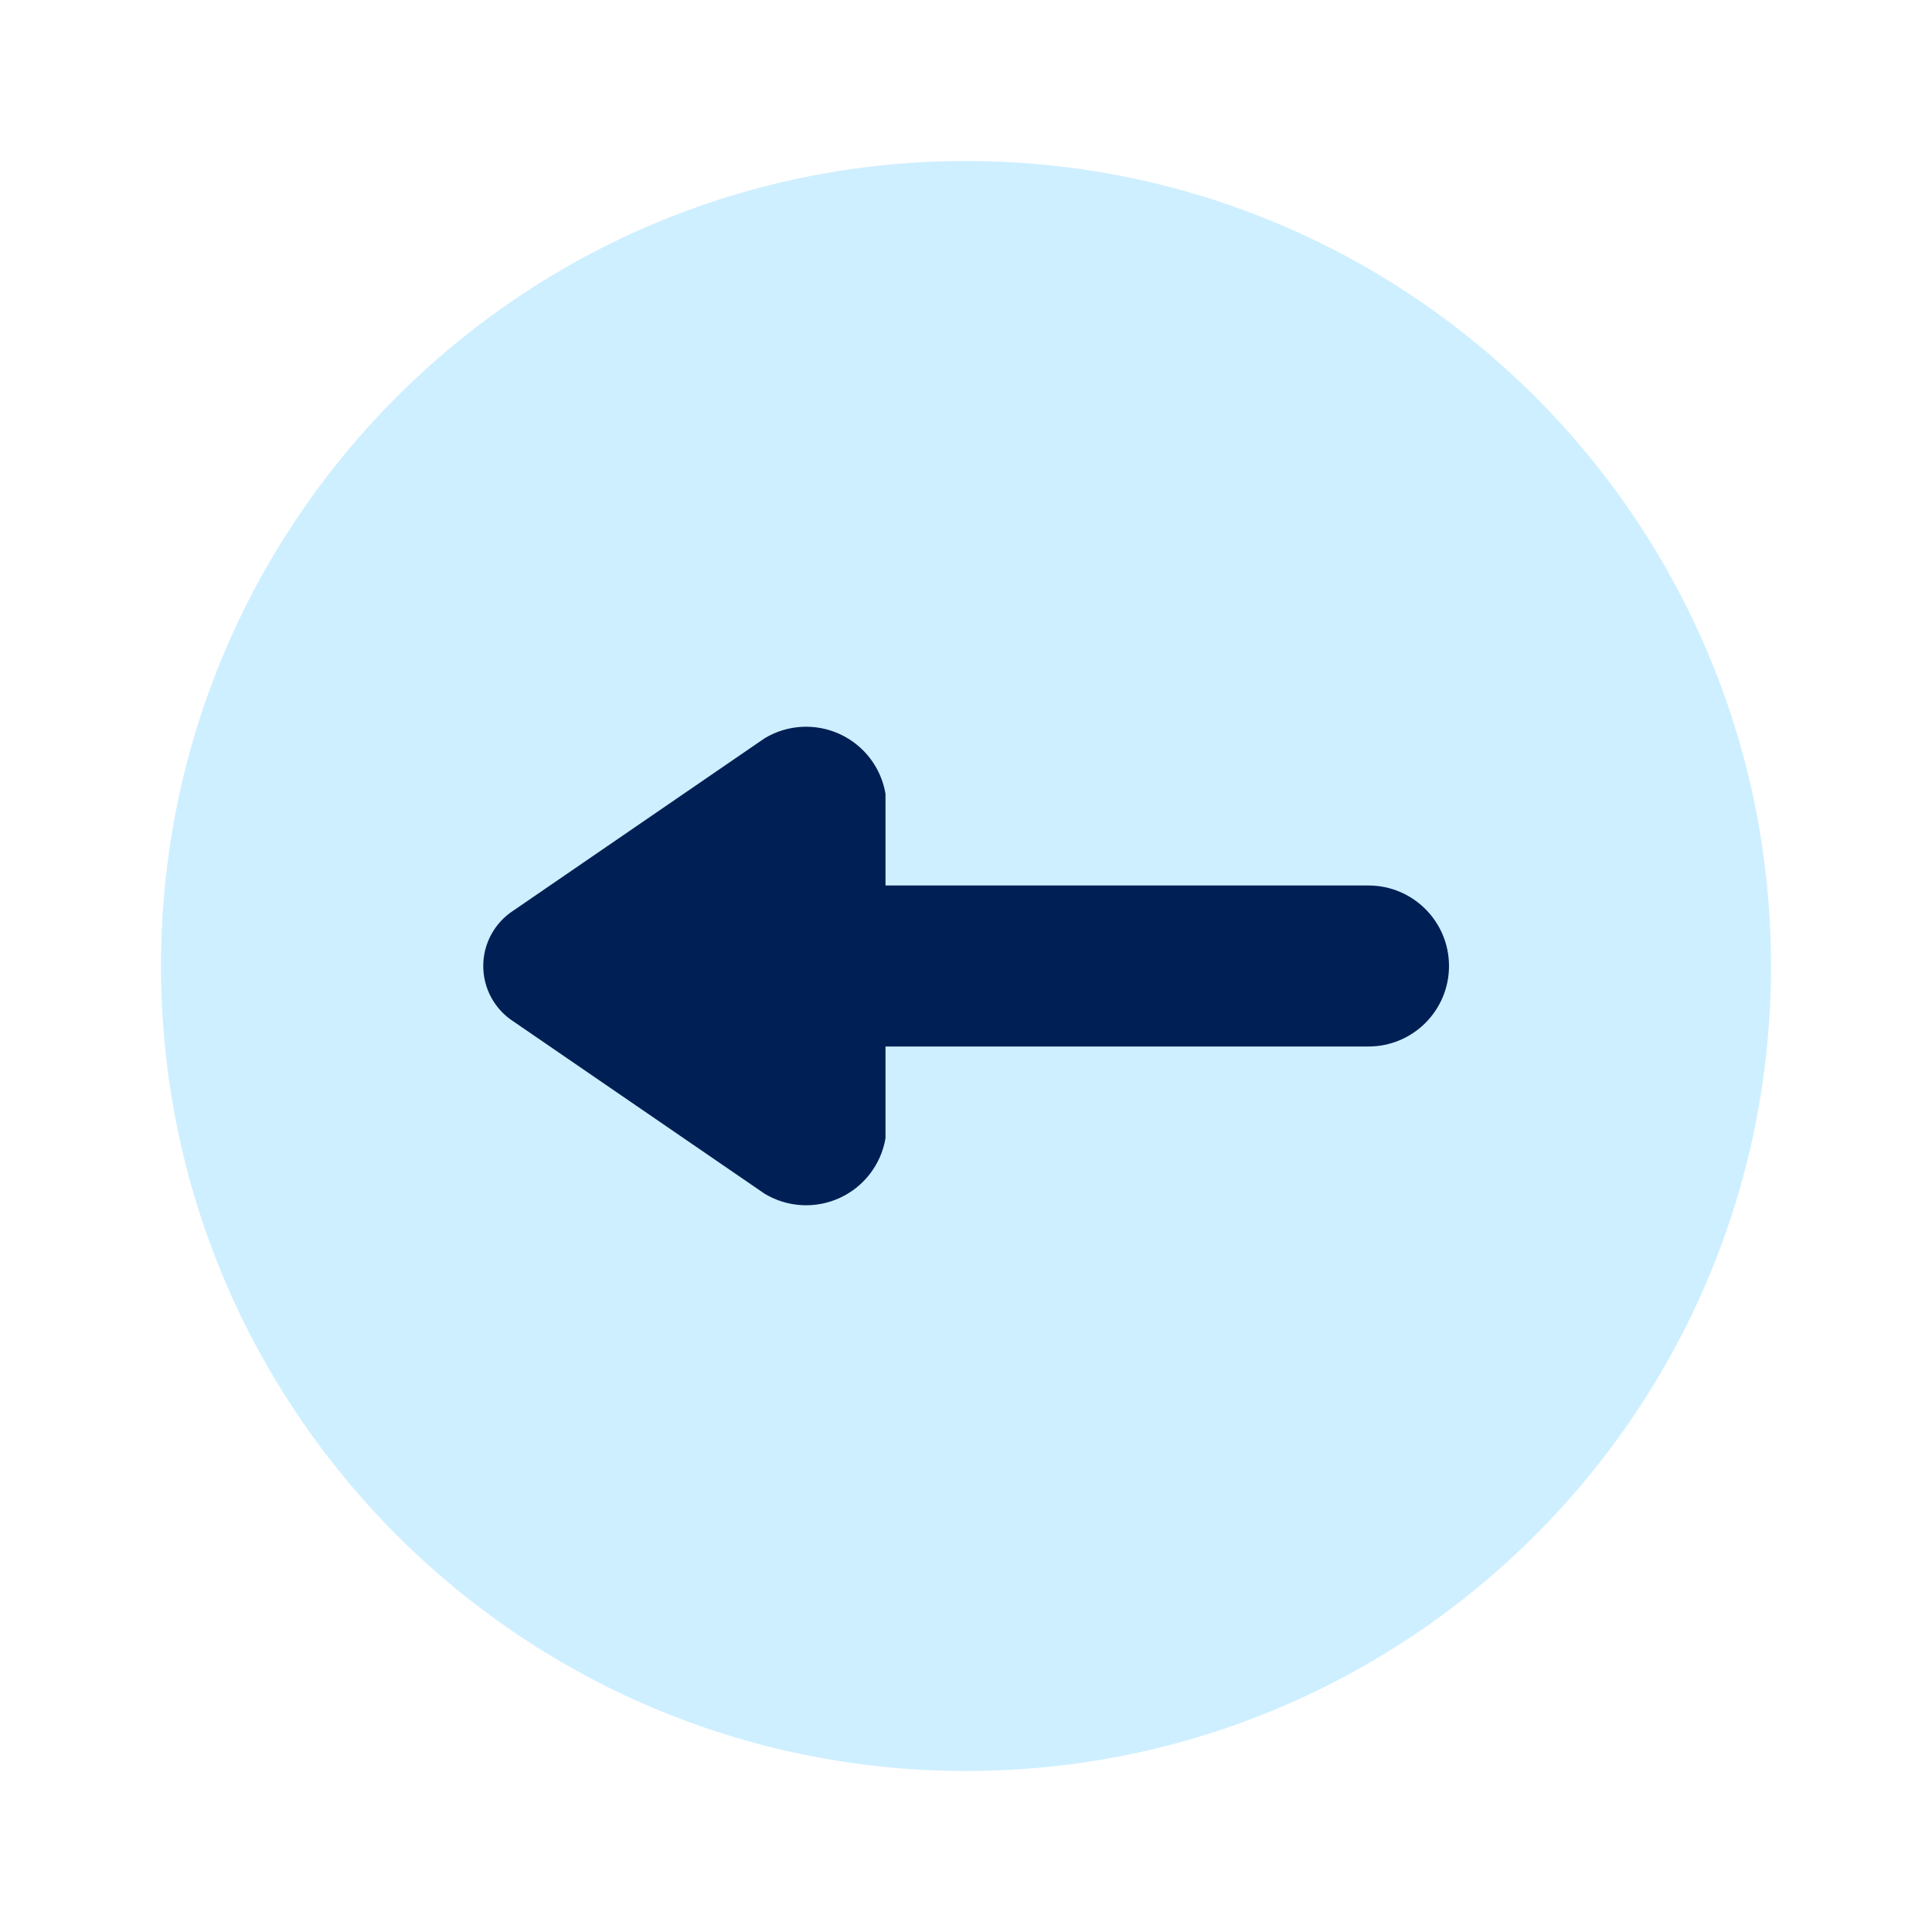
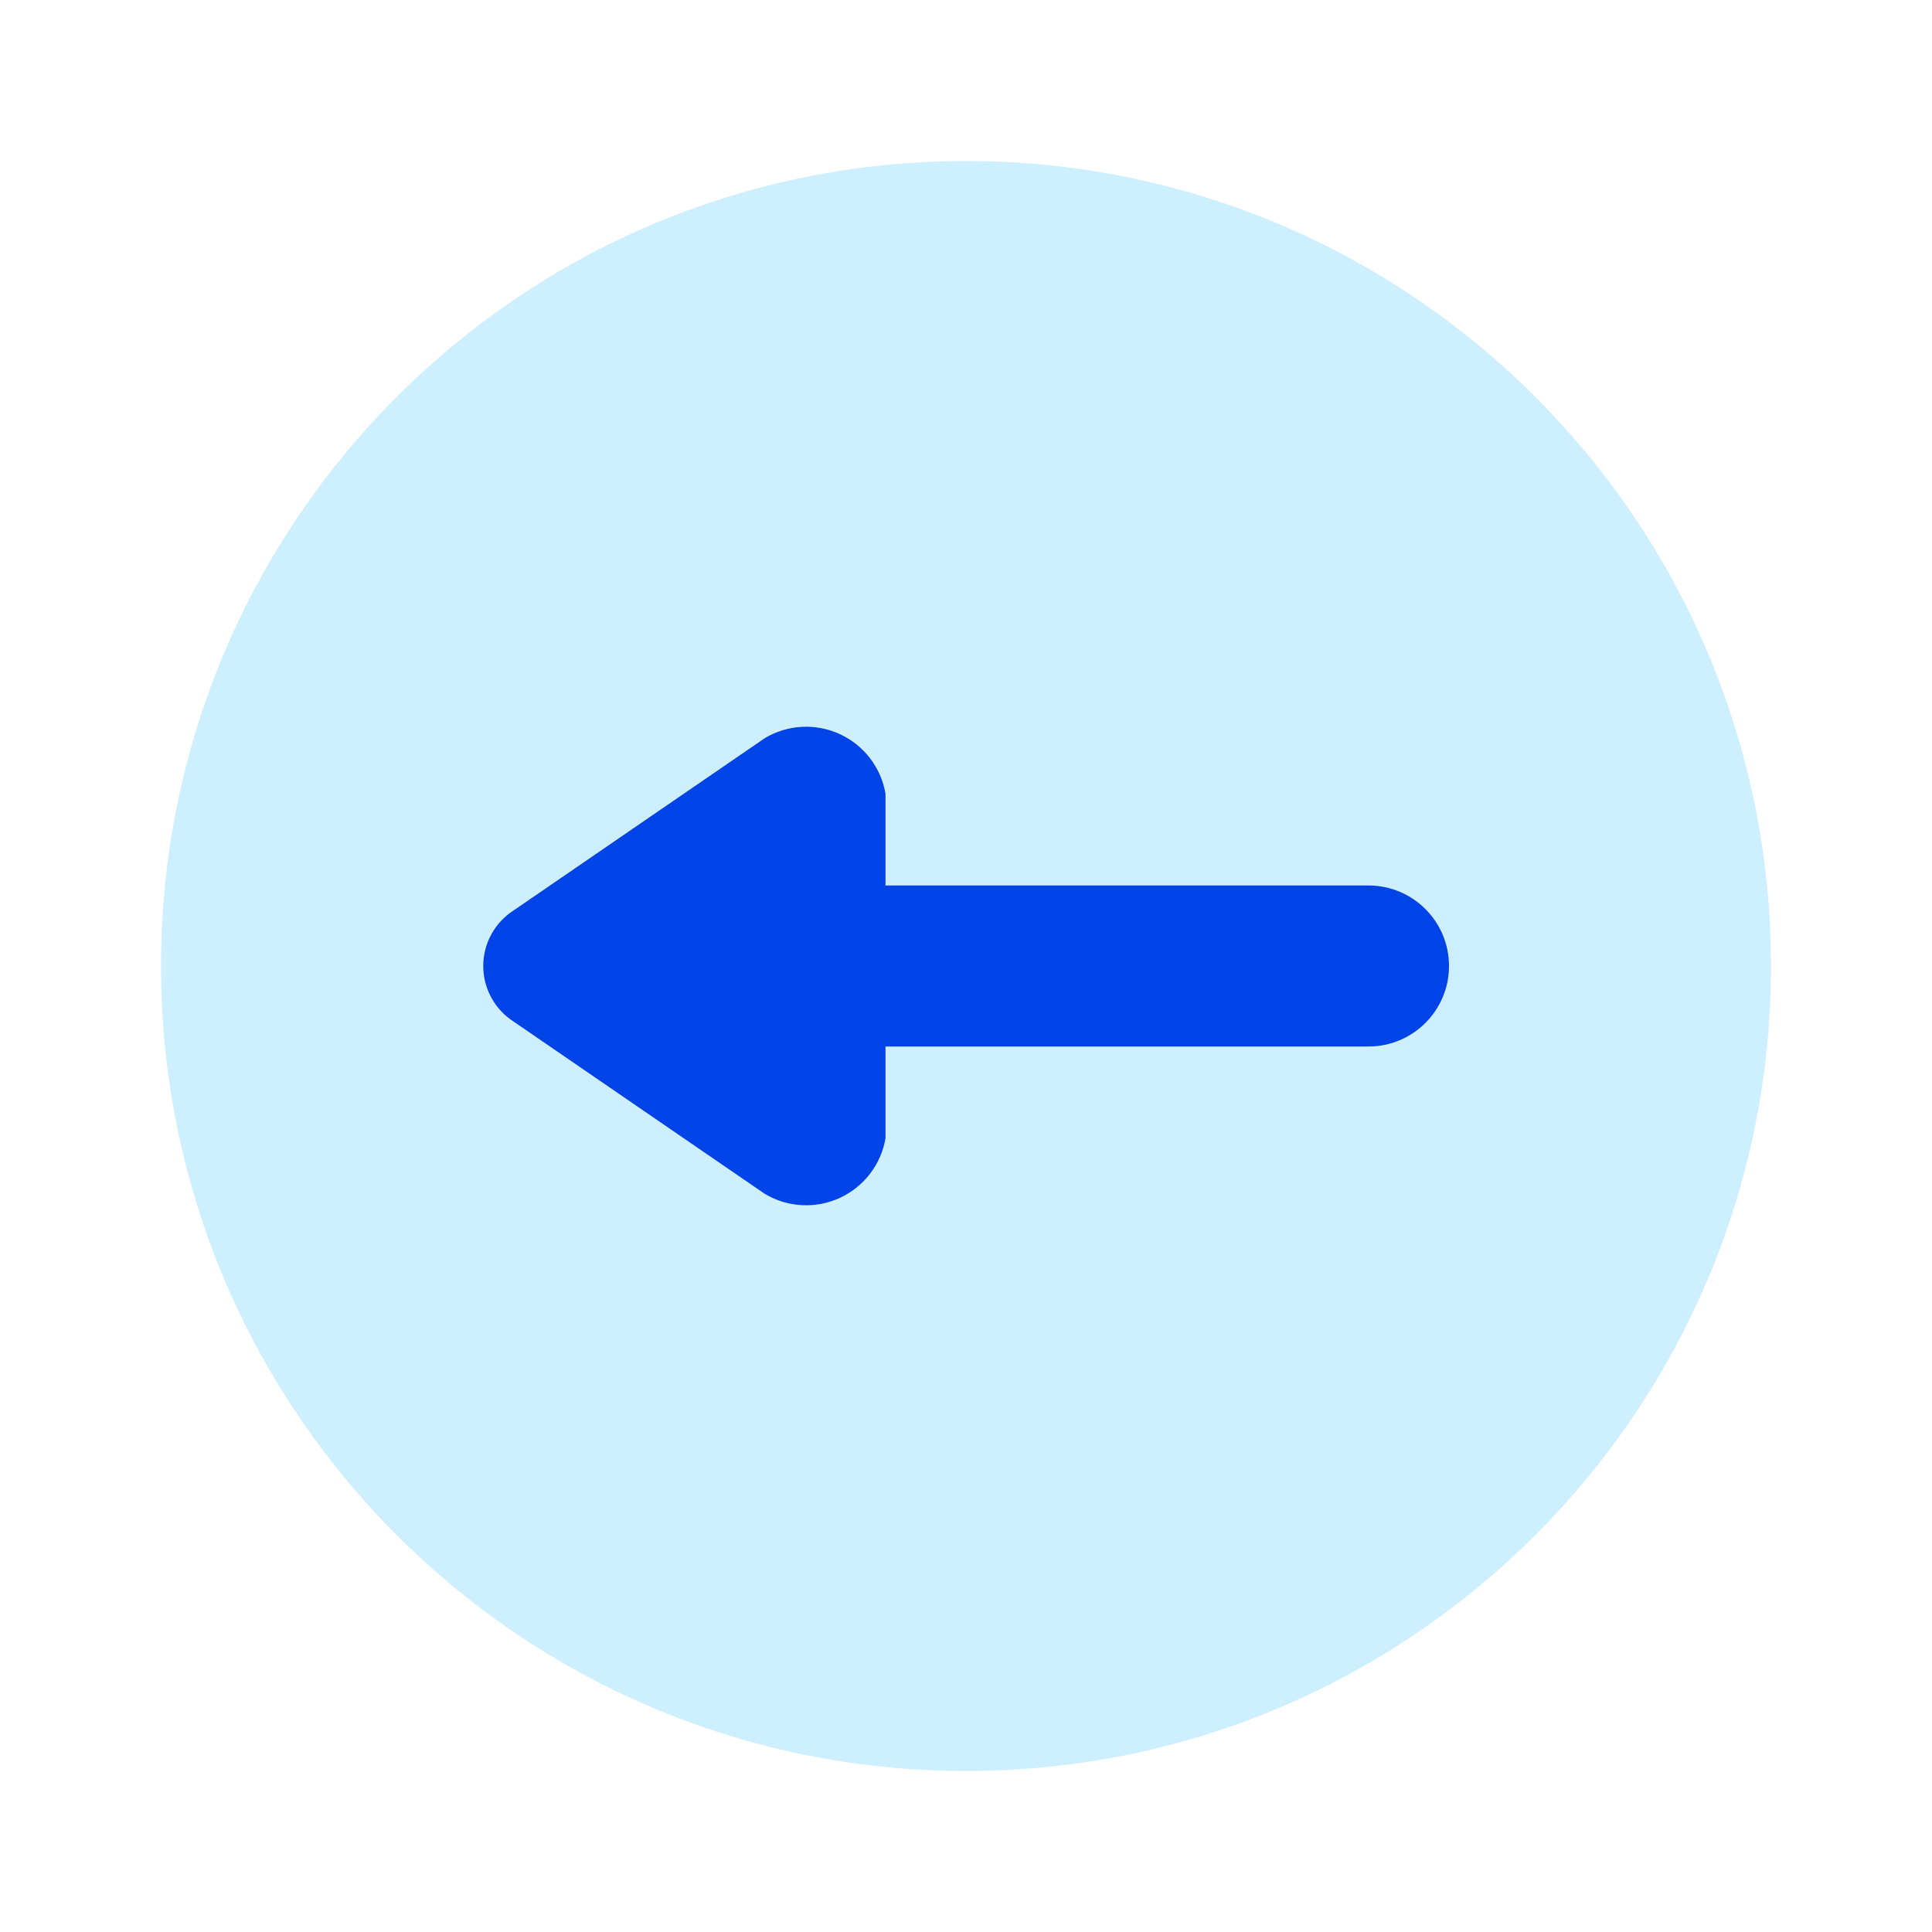
<svg xmlns="http://www.w3.org/2000/svg" fill="#000000" viewBox="0 0 24 24" id="left-arrow-circle" data-name="Flat Color" class="icon flat-color">
  <g id="SVGRepo_bgCarrier" stroke-width="0" />
  <g id="SVGRepo_tracerCarrier" stroke-linecap="round" stroke-linejoin="round" />
  <g id="SVGRepo_iconCarrier">
    <circle id="primary" cx="12" cy="12" r="10" style="fill: #ceefff;" />
-     <path id="secondary" d="M17,11H11V9.86a1,1,0,0,0-1.5-.69L6.38,11.31a.82.82,0,0,0,0,1.38L9.5,14.83a1,1,0,0,0,1.5-.69V13h6a1,1,0,0,0,0-2Z" style="fill: #001f54;" />
+     <path id="secondary" d="M17,11H11V9.86a1,1,0,0,0-1.5-.69L6.38,11.31a.82.82,0,0,0,0,1.38L9.5,14.83a1,1,0,0,0,1.5-.69V13h6a1,1,0,0,0,0-2Z" style="fill: #0043e6;" />
  </g>
</svg>
